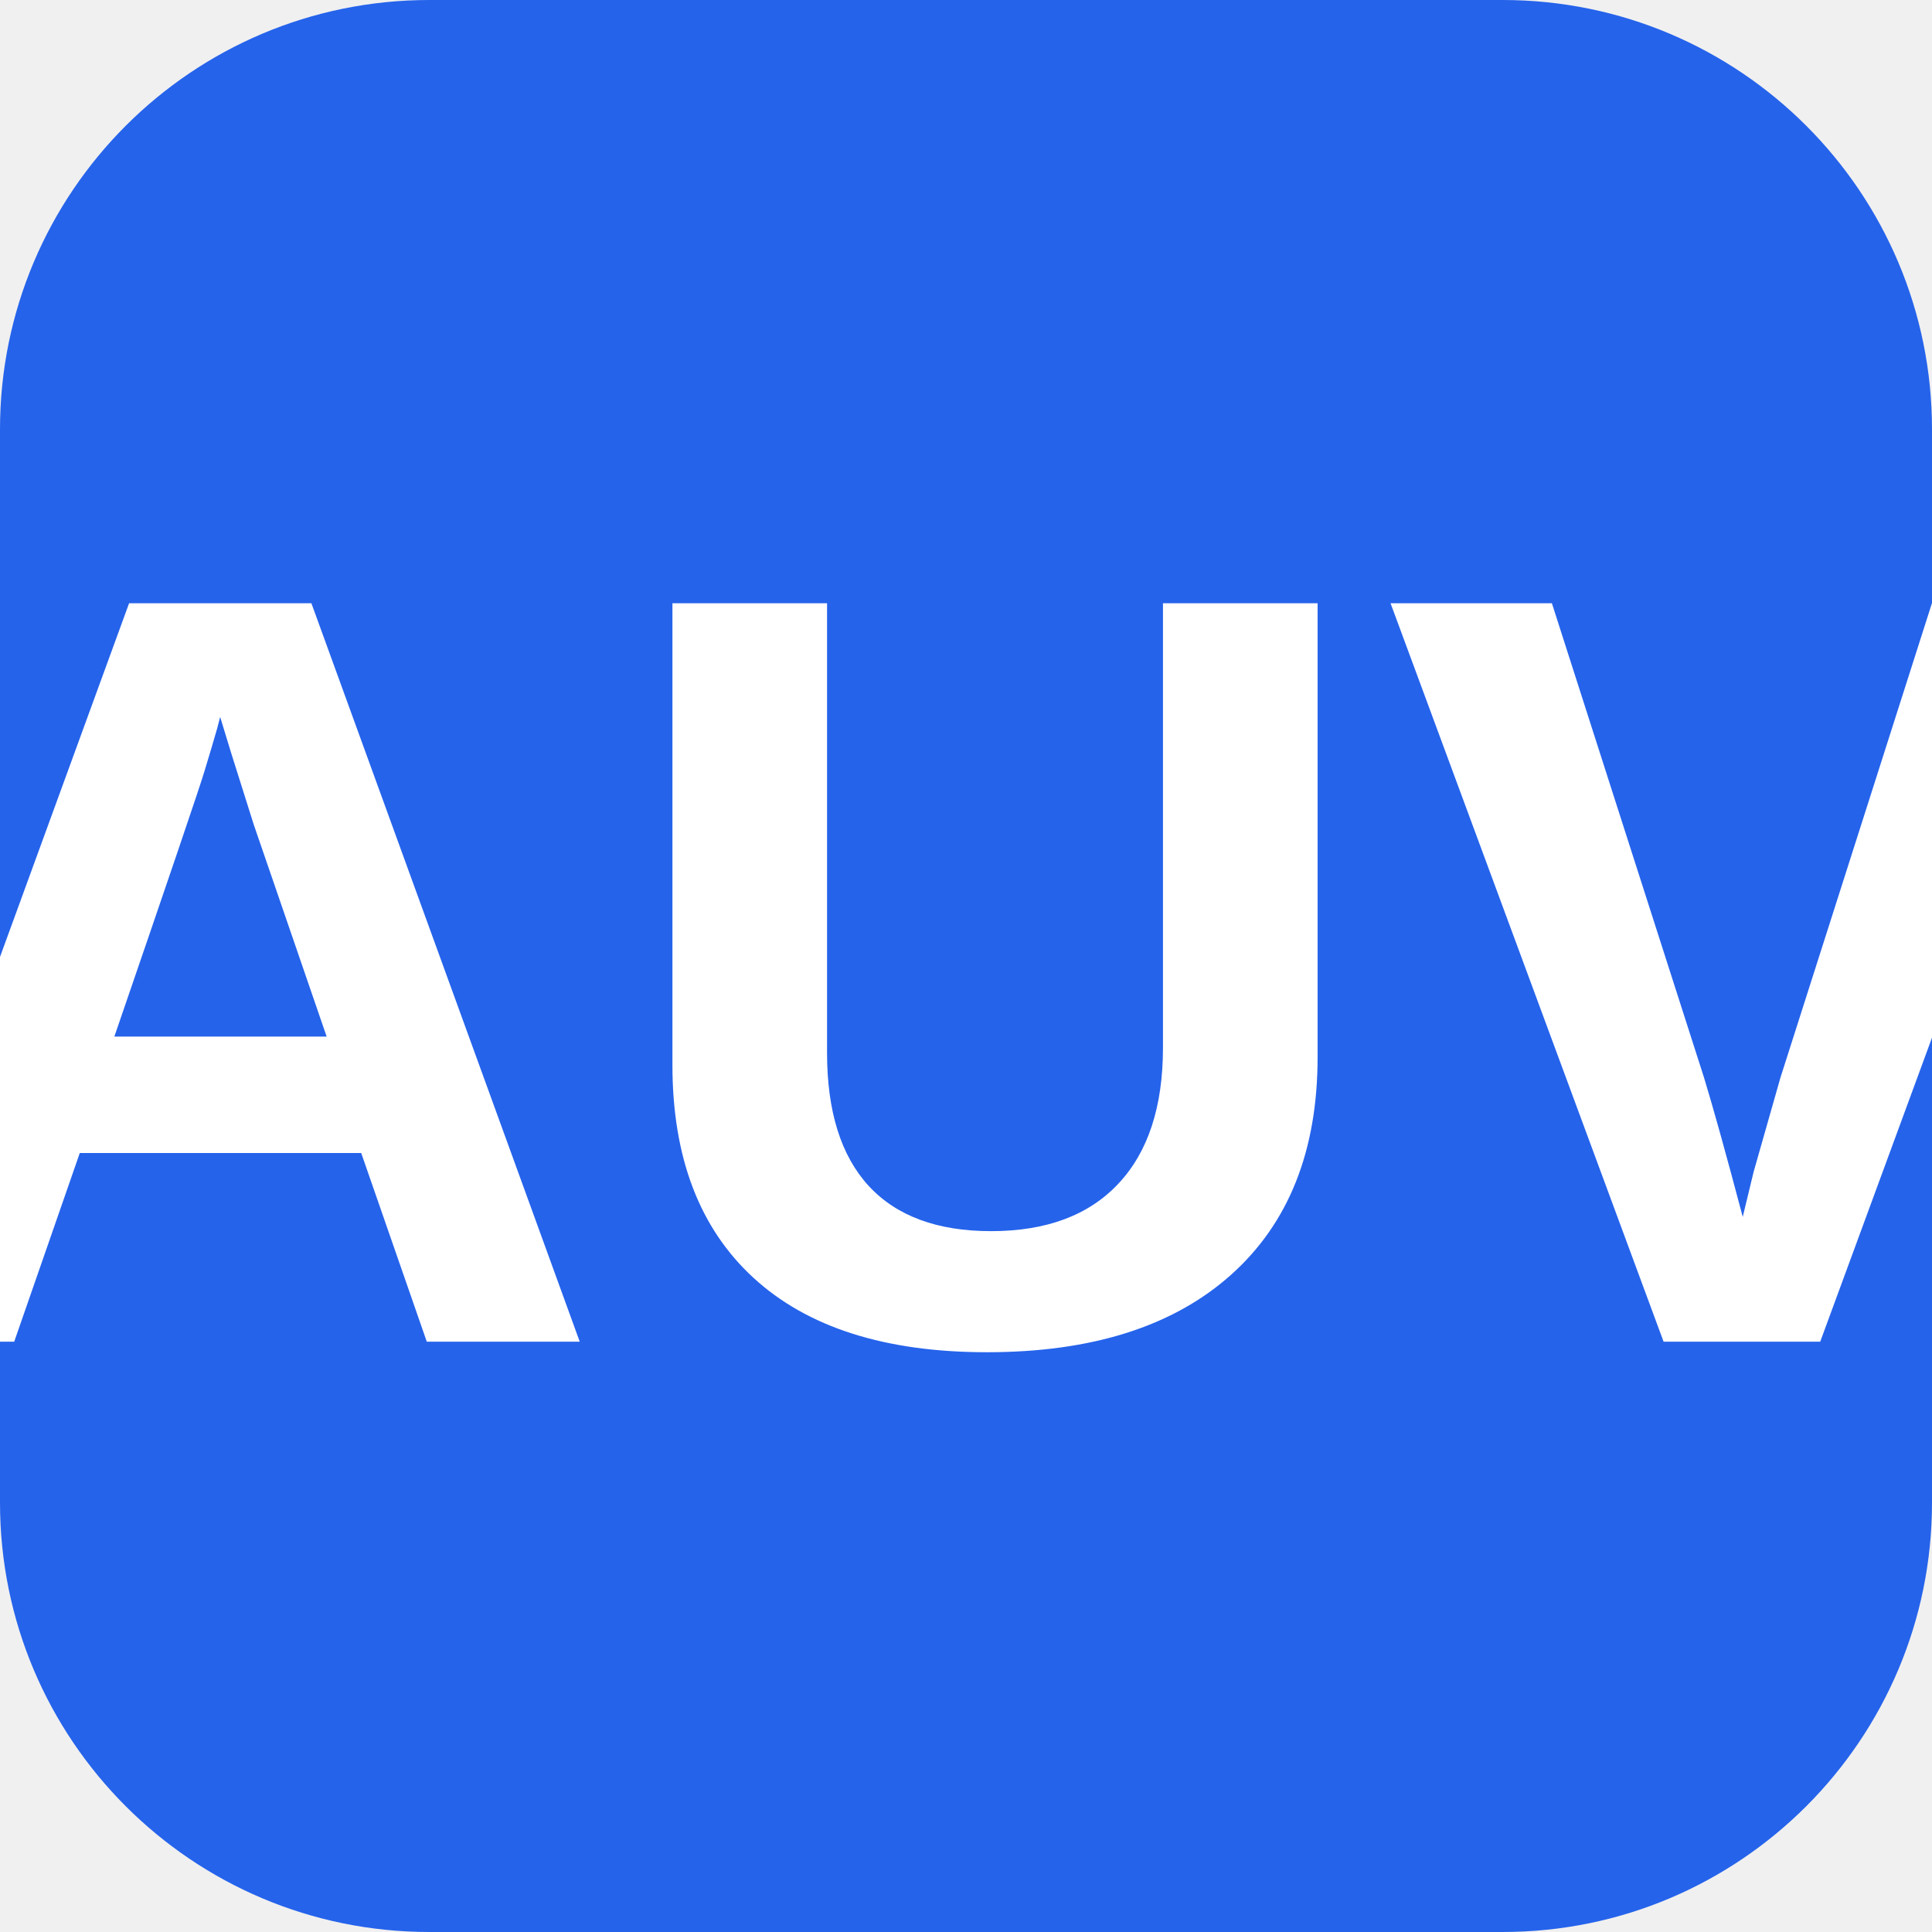
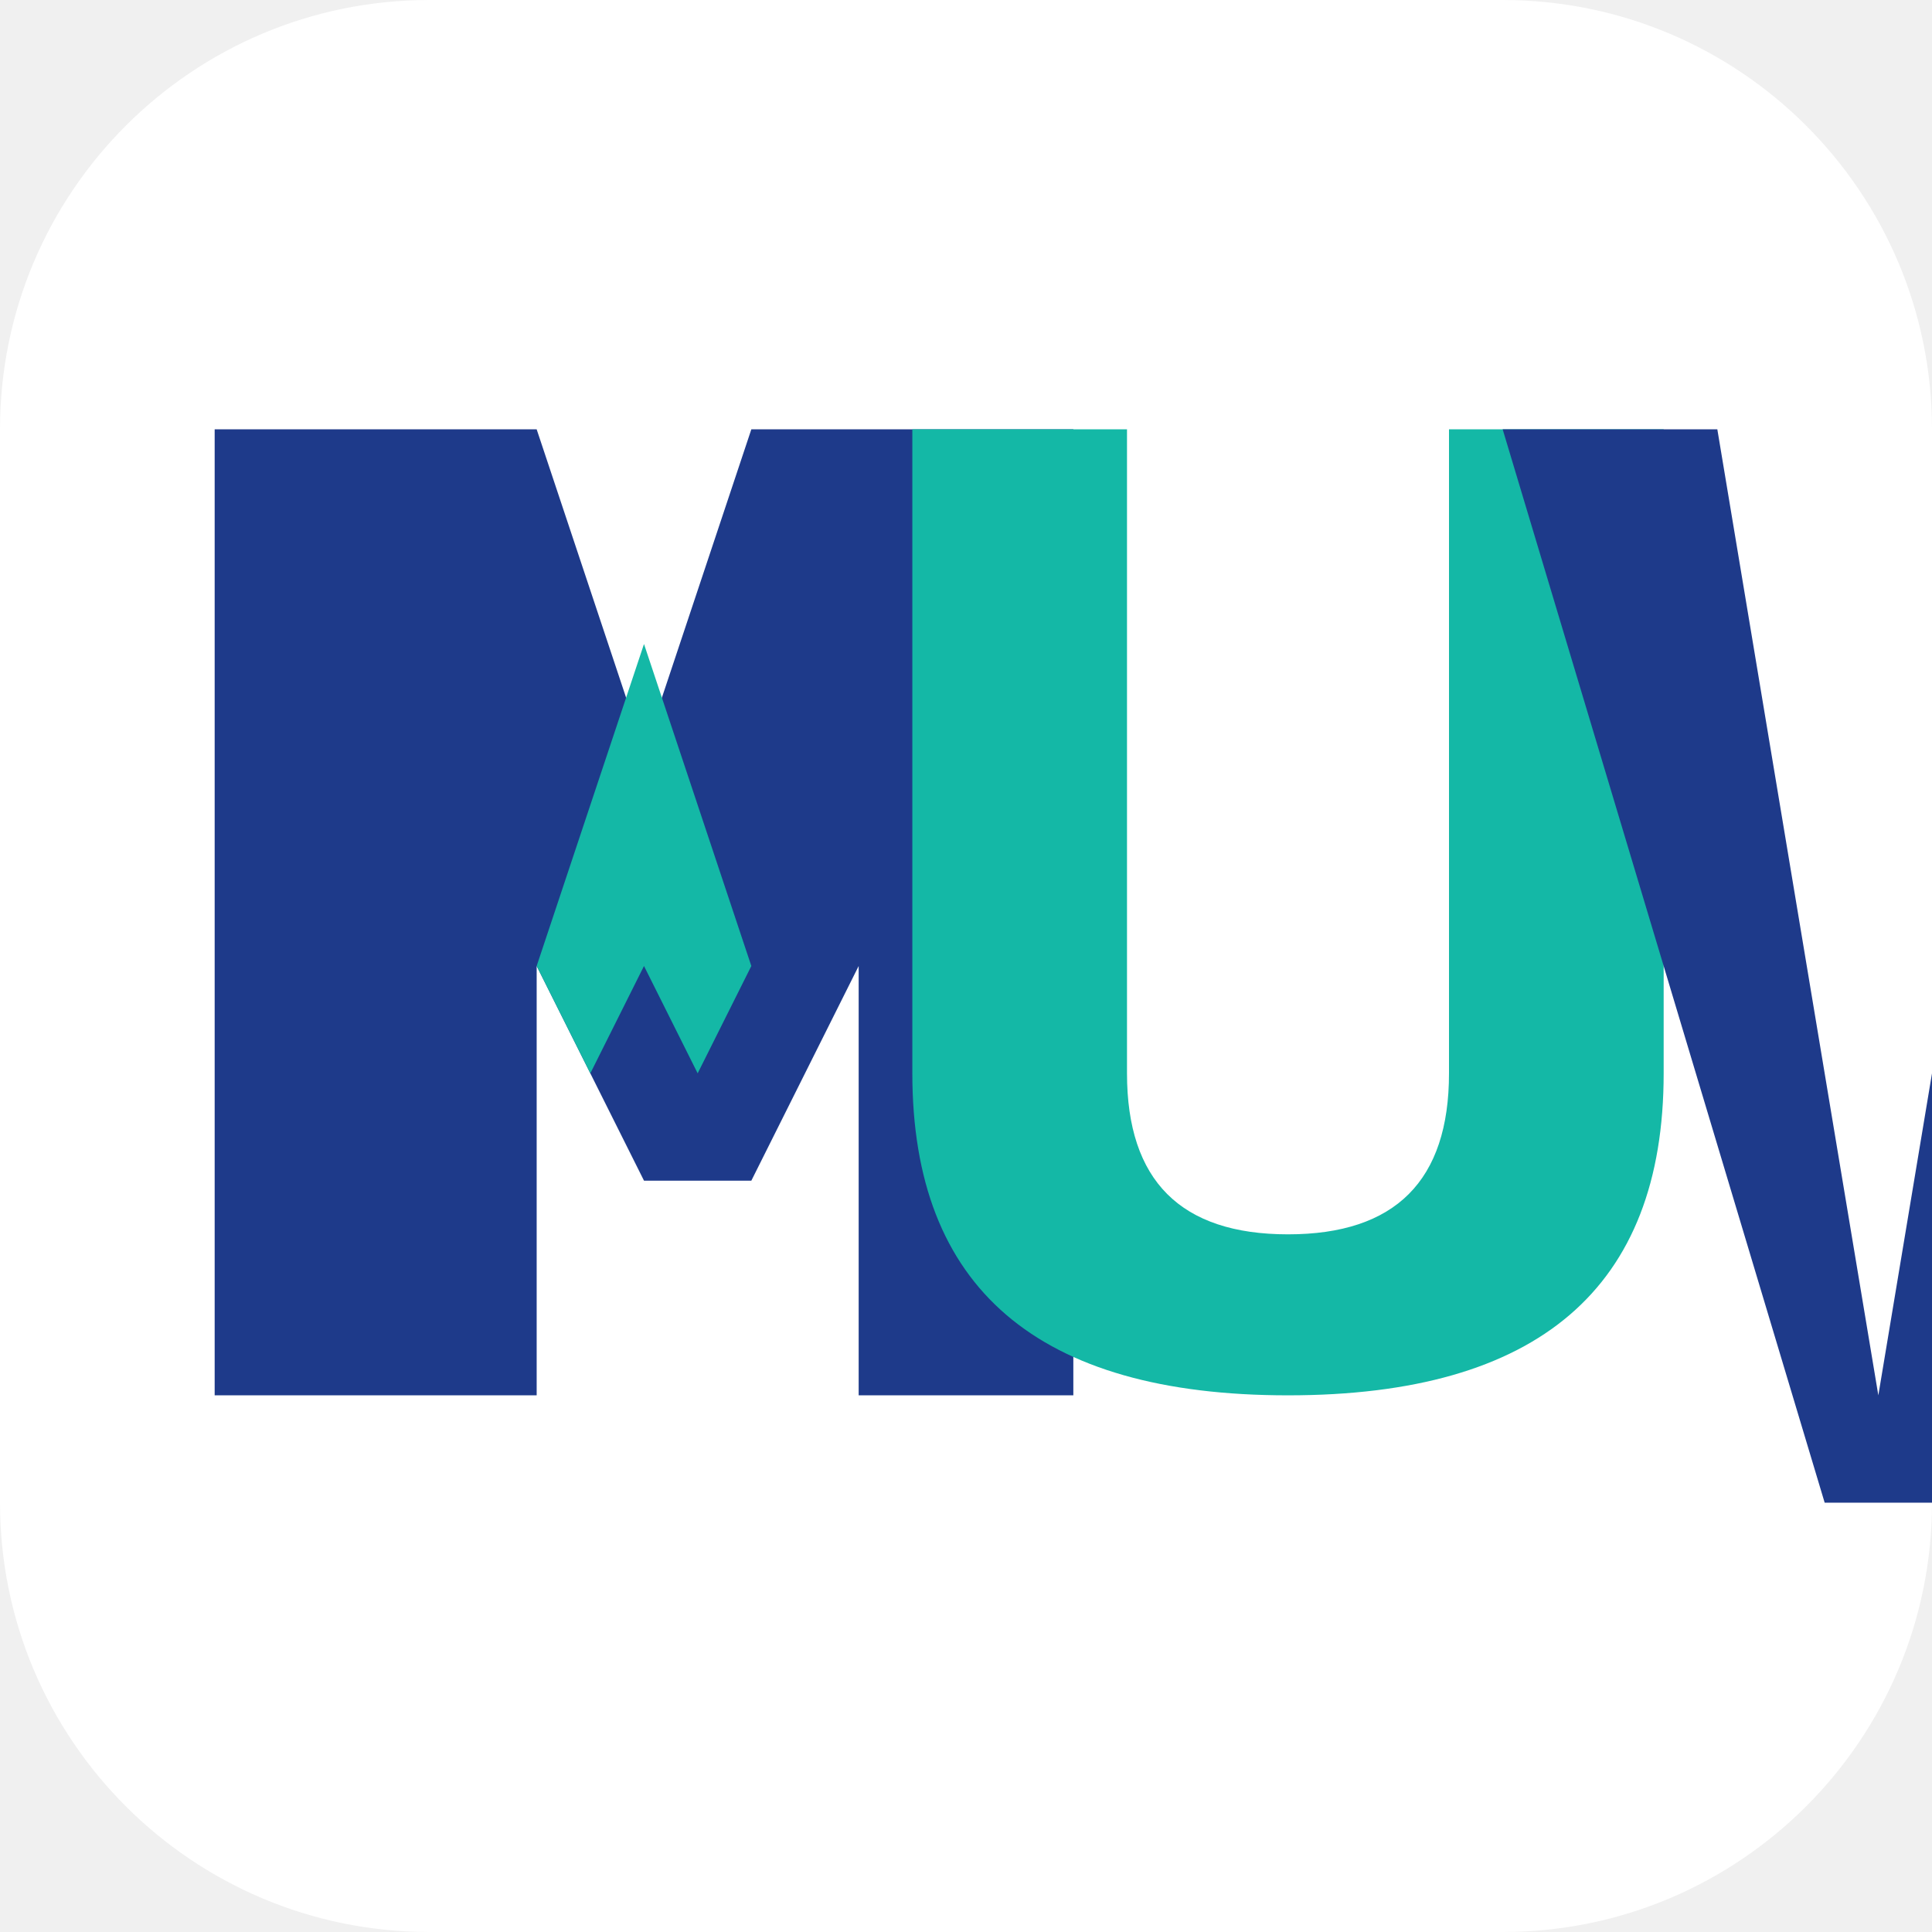
- <svg xmlns="http://www.w3.org/2000/svg" viewBox="0 0 180 180">
-   <rect width="180" height="180" fill="#2563eb" rx="40" />
-   <text x="90" y="125" font-family="Arial, sans-serif" font-size="100" font-weight="bold" fill="white" text-anchor="middle">AUV</text>
+ <svg xmlns="http://www.w3.org/2000/svg" viewBox="0 0 180 180" width="180" height="180">
+   <rect width="180" height="180" fill="#ffffff" rx="40" />
+   <g id="auv-apple-icon">
+     <path d="M 20 130 L 20 40 L 50 40 L 60 70 L 70 40 L 100 40 L 100 130 L 80 130 L 80 90 L 70 110 L 60 110 L 50 90 L 50 130 Z" fill="#1e3a8a" />
+     <path d="M 50 90 L 60 60 L 70 90 L 65 100 L 60 90 L 55 100 Z" fill="#14b8a6" />
+     <path d="M 105 40 L 105 100 Q 105 115 120 115 Q 135 115 135 100 L 135 40 L 155 40 L 155 100 Q 155 130 120 130 Q 85 130 85 100 L 85 40 Z" fill="#14b8a6" />
+     <path d="M 160 40 L 175 130 L 190 40 L 210 40 L 190 140 L 170 140 L 140 40 Z" fill="#1e3a8a" />
+   </g>
</svg>
